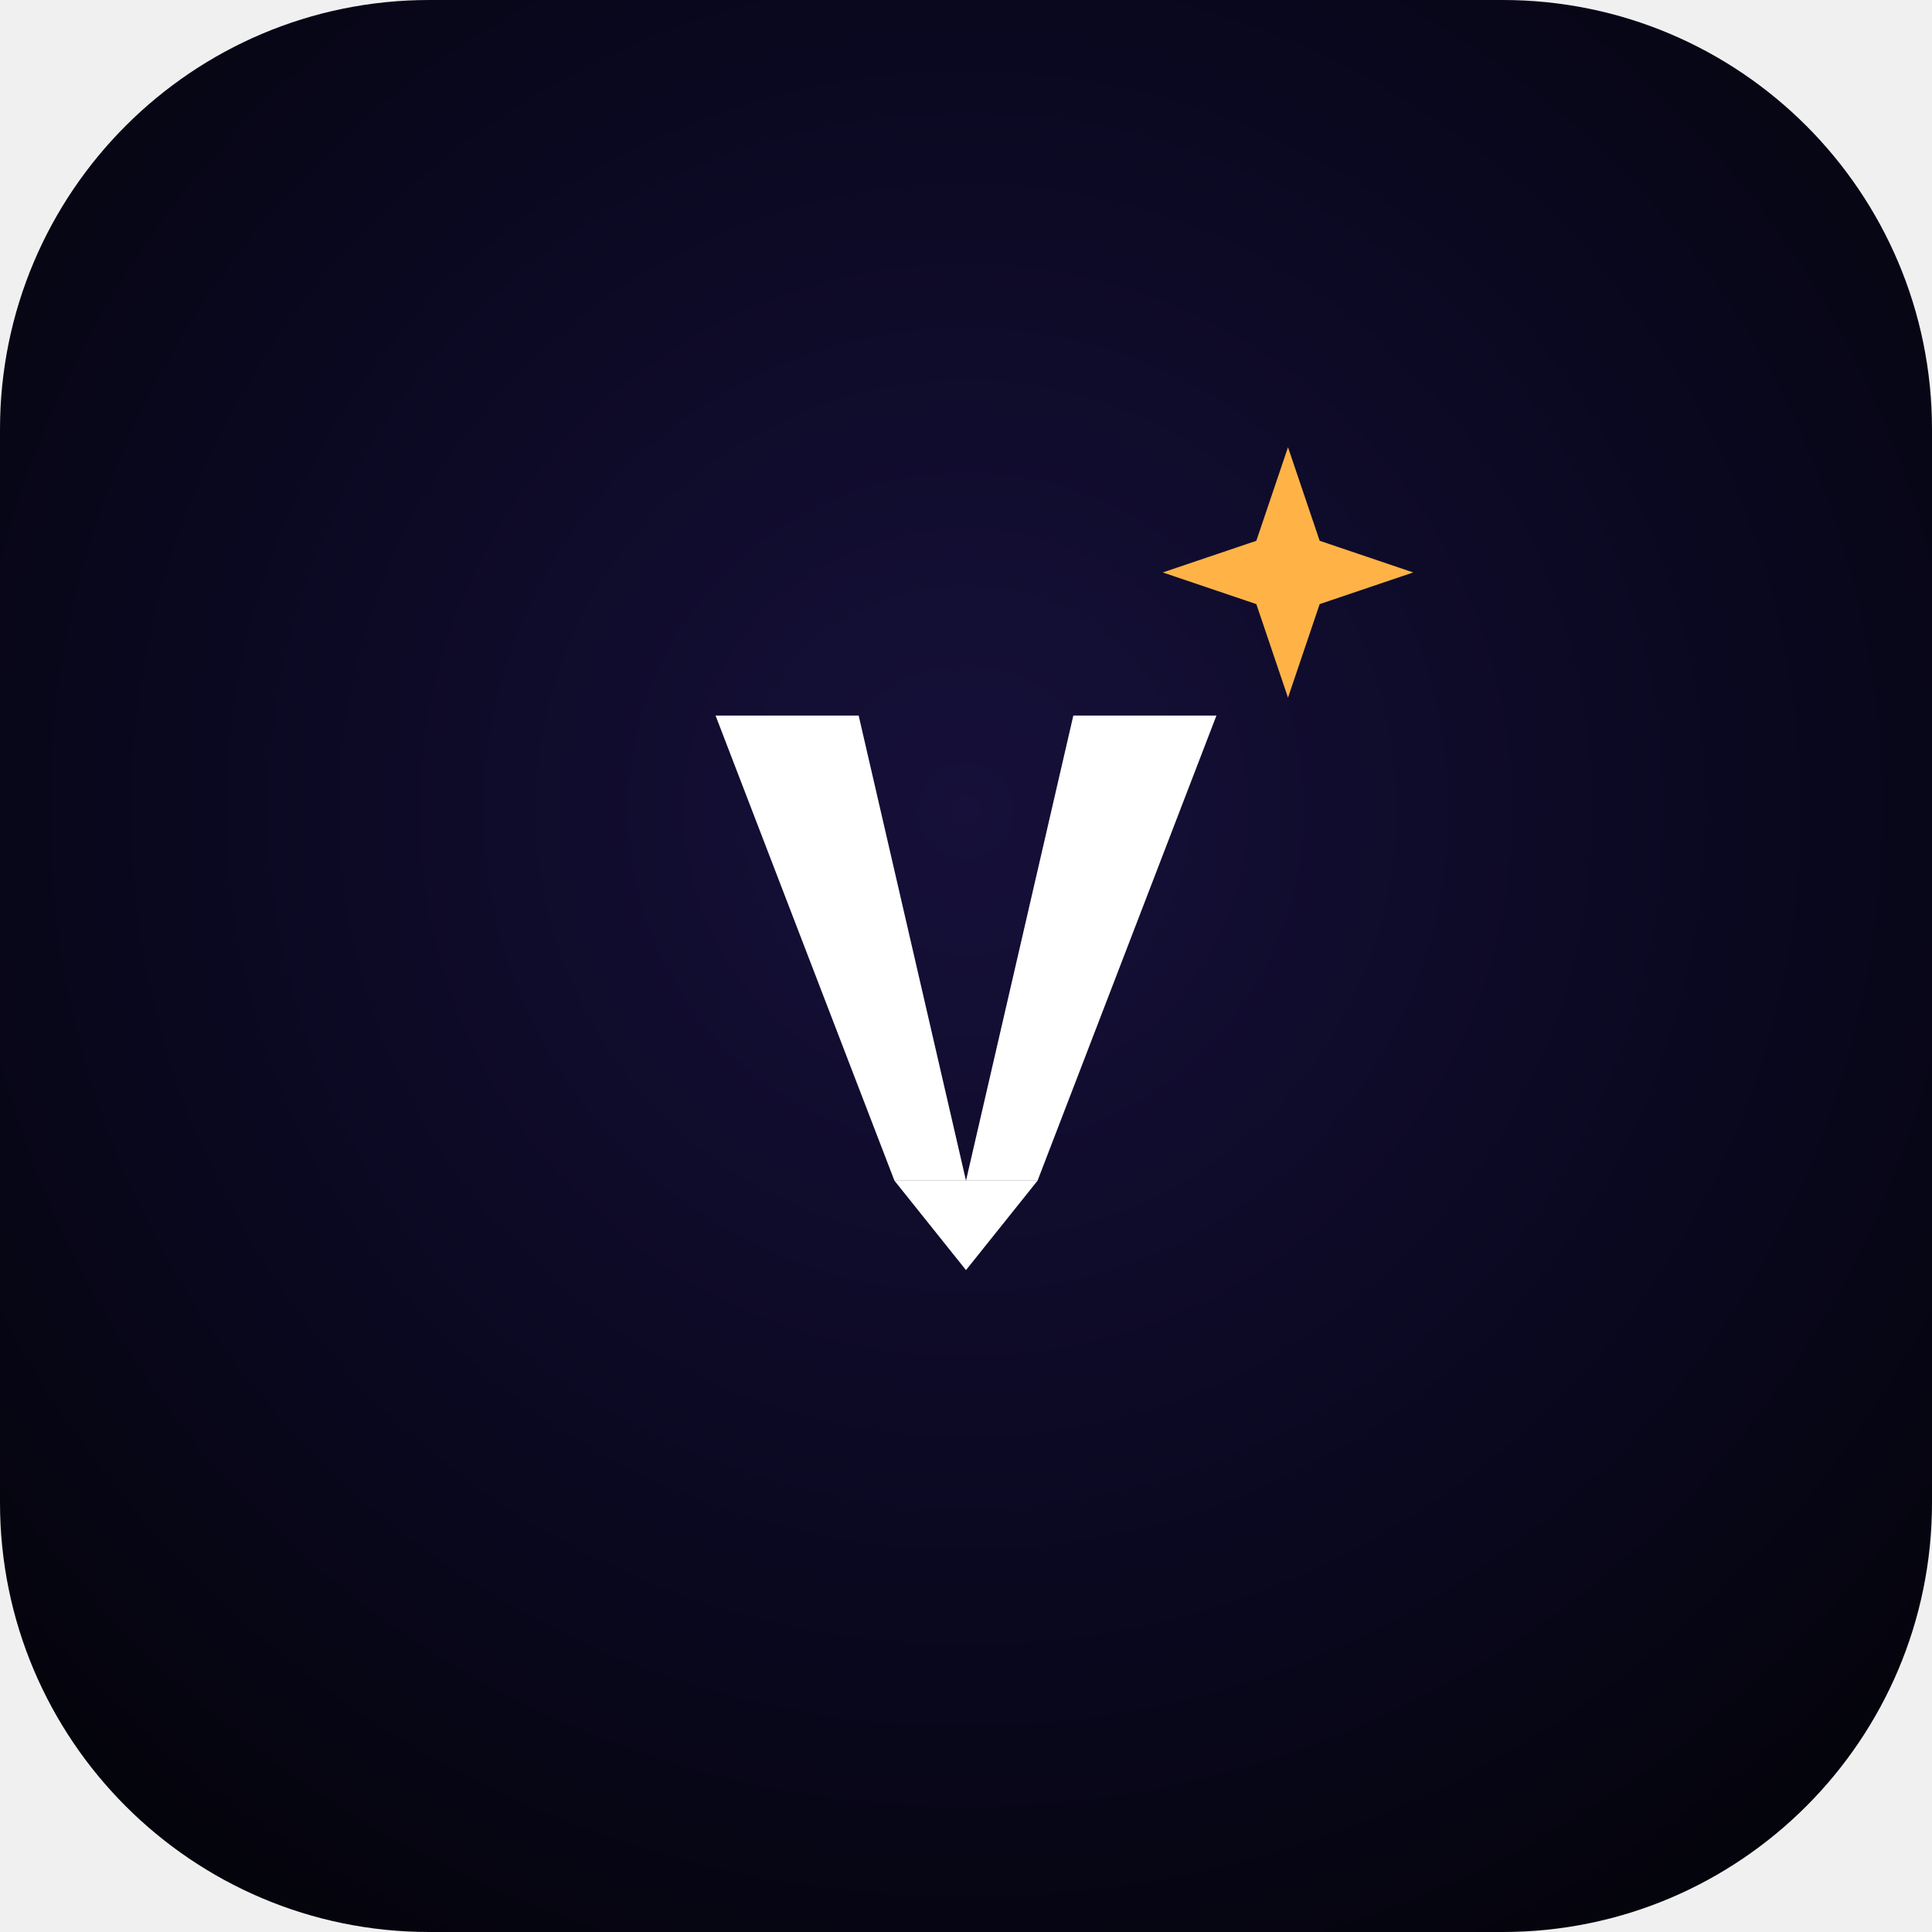
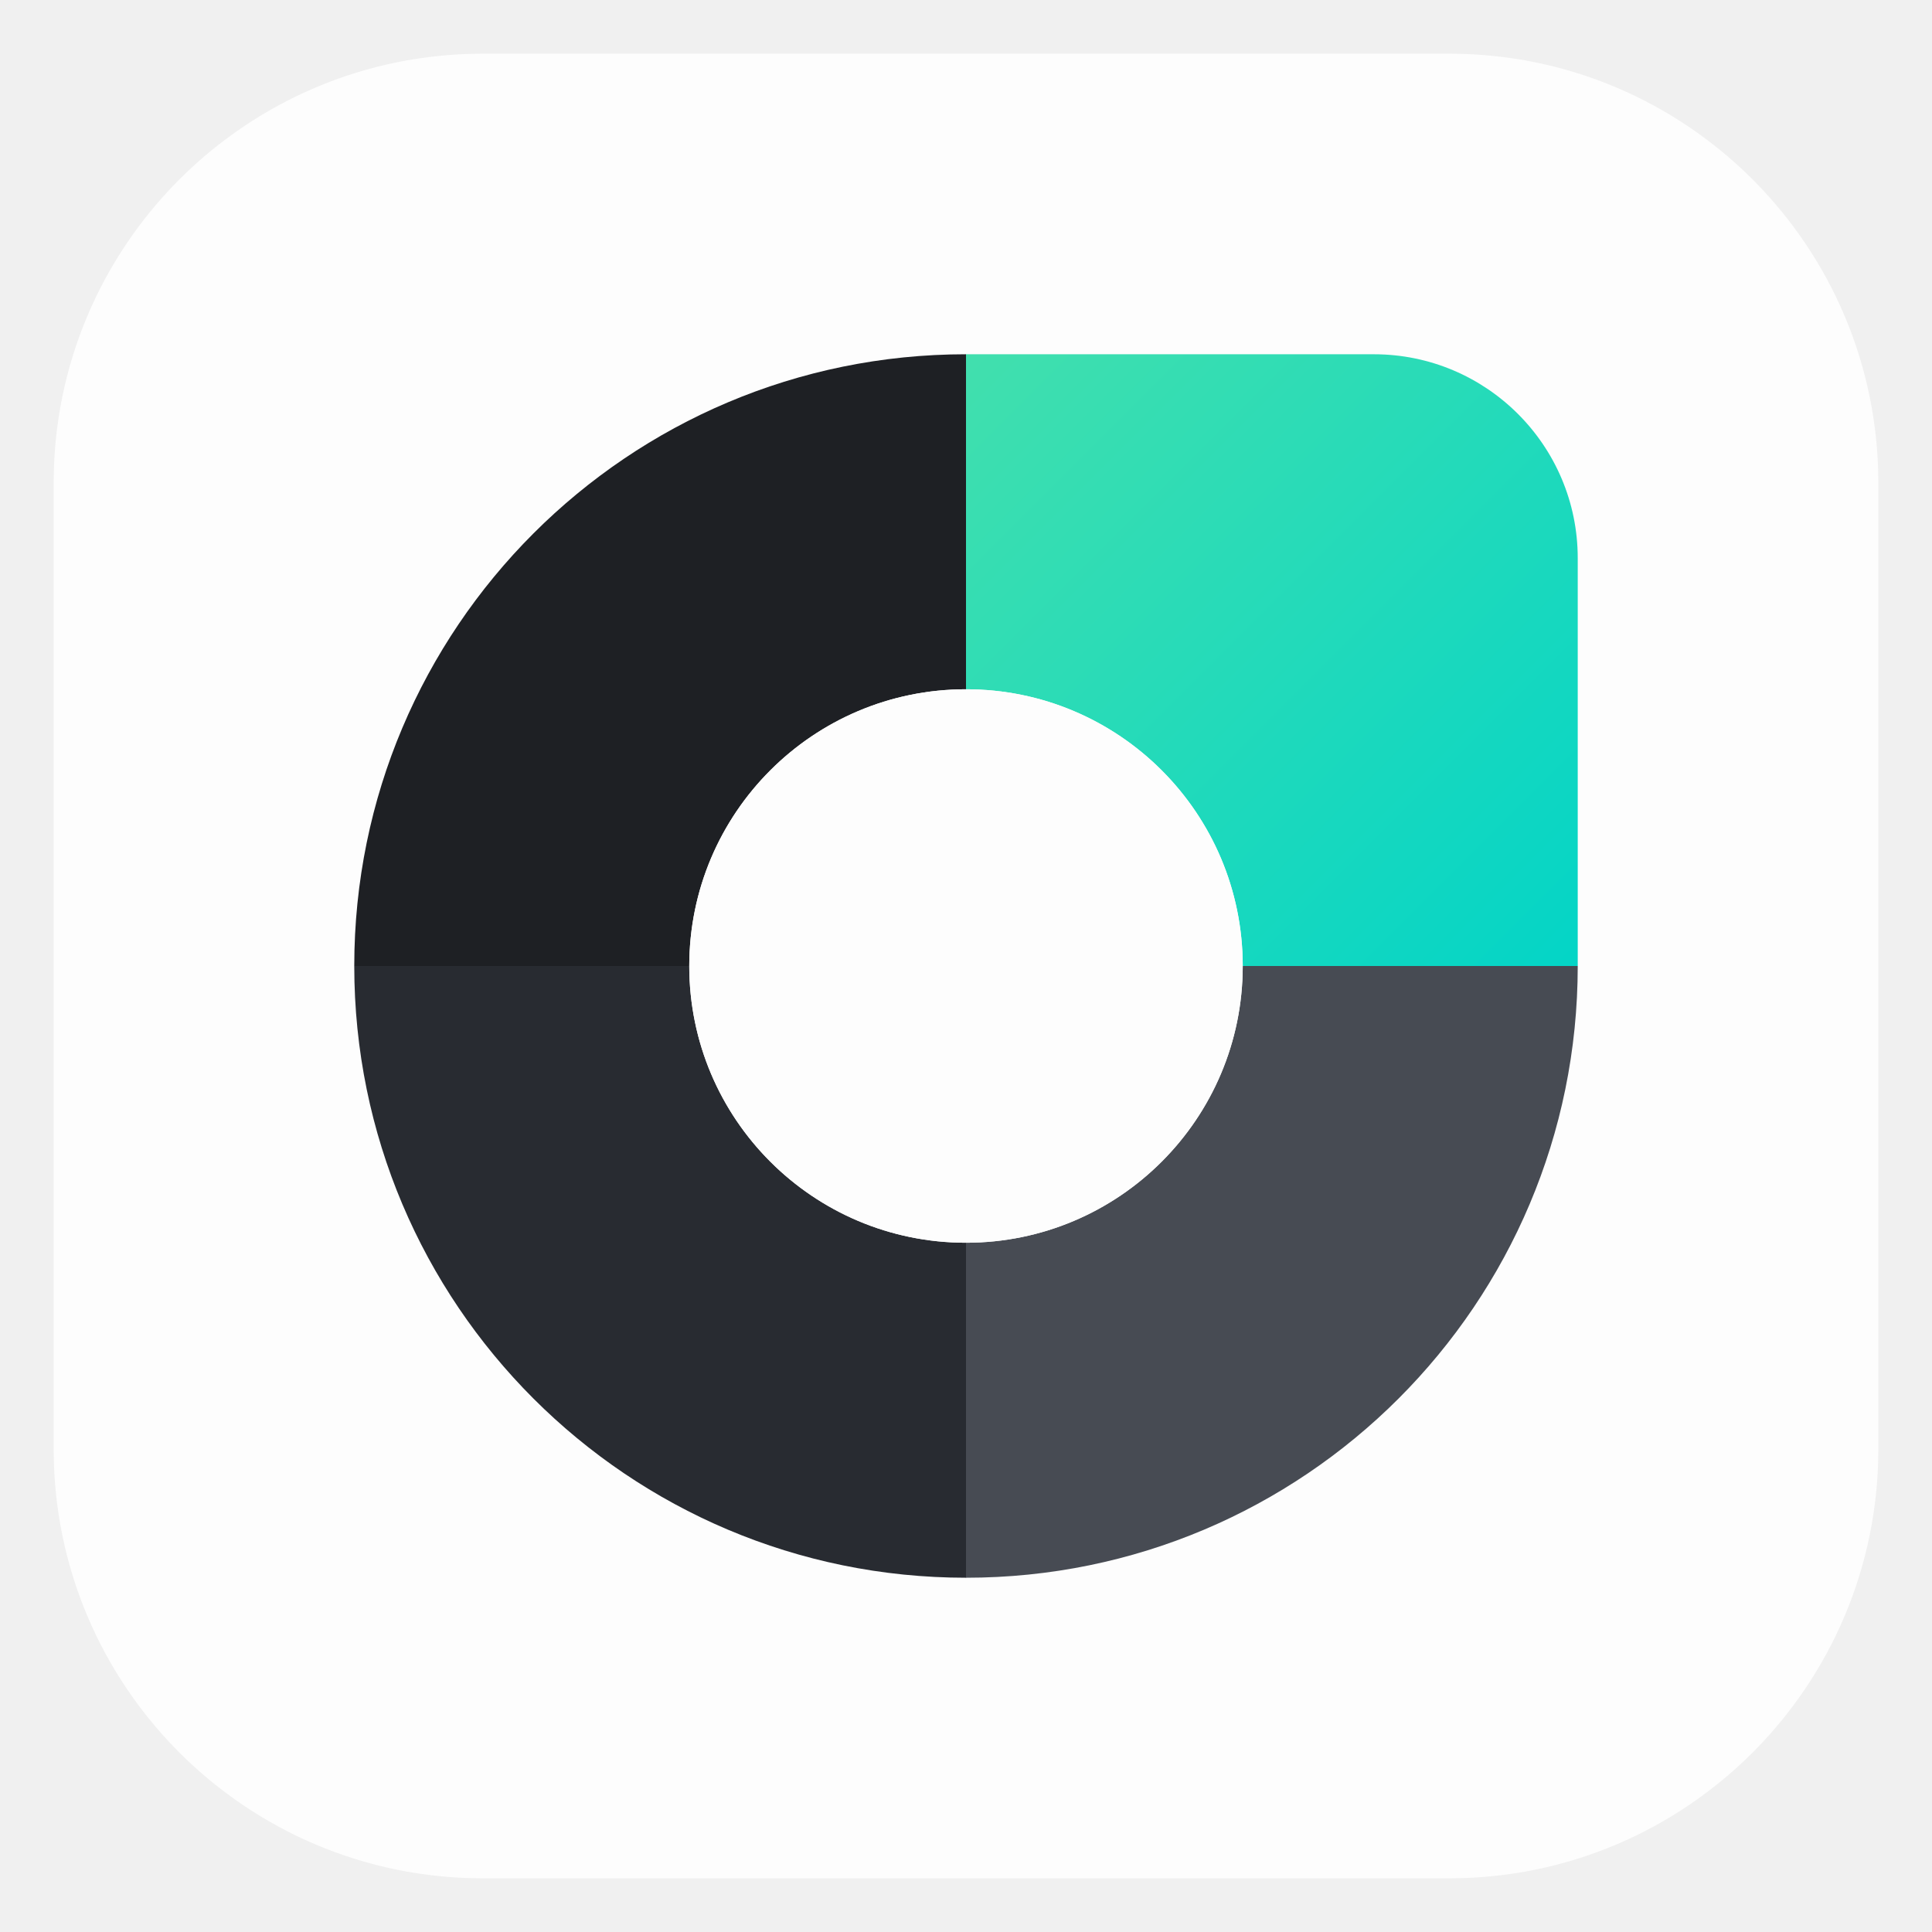
- <svg xmlns="http://www.w3.org/2000/svg" viewBox="0 0 108 108" width="108" height="108">
+ <svg xmlns="http://www.w3.org/2000/svg" viewBox="0 0 108 108" role="img" aria-label="VaultAI">
  <defs>
-     <radialGradient id="fBg" cx="50%" cy="42%" r="72%">
-       <stop offset="0" stop-color="#16103A" />
-       <stop offset="0.55" stop-color="#0A0820" />
-       <stop offset="1" stop-color="#030308" />
-     </radialGradient>
+     <linearGradient id="favAccent" x1="54" y1="22" x2="86" y2="54" gradientUnits="userSpaceOnUse">
+       <stop offset="0" stop-color="#45E0AC" />
+       <stop offset="1" stop-color="#00D4C8" />
+     </linearGradient>
  </defs>
-   <rect x="0" y="0" width="108" height="108" rx="24" fill="url(#fBg)" />
-   <path fill="#FFFFFF" d="M40,40 L48,40 L54,66 L50,66 Z" />
-   <path fill="#FFFFFF" d="M68,40 L60,40 L54,66 L58,66 Z" />
-   <path fill="#FFFFFF" d="M50,66 L58,66 L54,71 Z" />
-   <path fill="#FFB347" d="M72,25 L73.77,30.23 L79,32 L73.77,33.77 L72,39 L70.23,33.77 L65,32 L70.23,30.23 Z" />
+   <rect x="3" y="3" width="102" height="102" rx="24" fill="#FDFDFD" />
+   <g transform="translate(54 54) scale(1.18) translate(-54 -54)">
+     <path fill="#1E2024" d="M25.02,54 A28.98,28.98 0 0 1 54,25.02 L54,40.89 A13.11,13.11 0 0 0 40.89,54 Z" />
+     <path fill="#474B53" d="M82.98,54 A28.98,28.98 0 0 1 54,82.98 L54,67.11 A13.11,13.11 0 0 0 67.11,54 Z" />
+     <path fill="#282B31" d="M54,82.98 A28.98,28.98 0 0 1 25.02,54 L40.89,54 A13.11,13.11 0 0 0 54,67.11 Z" />
+     <path fill="url(#favAccent)" d="M54,25.02 L73.32,25.02 A9.66,9.66 0 0 1 82.98,34.68 L82.98,54 L67.11,54 A13.11,13.11 0 0 0 54,40.89 Z" />
+     <circle cx="54" cy="54" r="13.11" fill="#FDFDFD" />
+   </g>
</svg>
